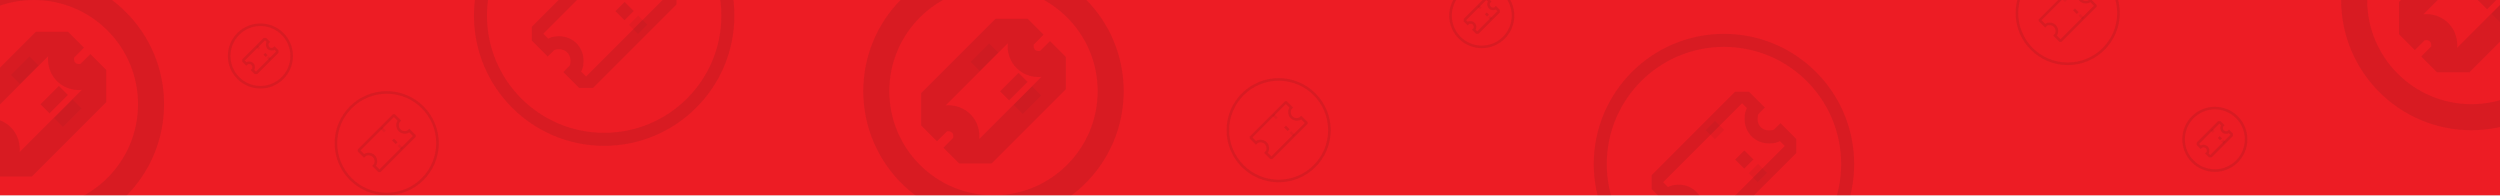
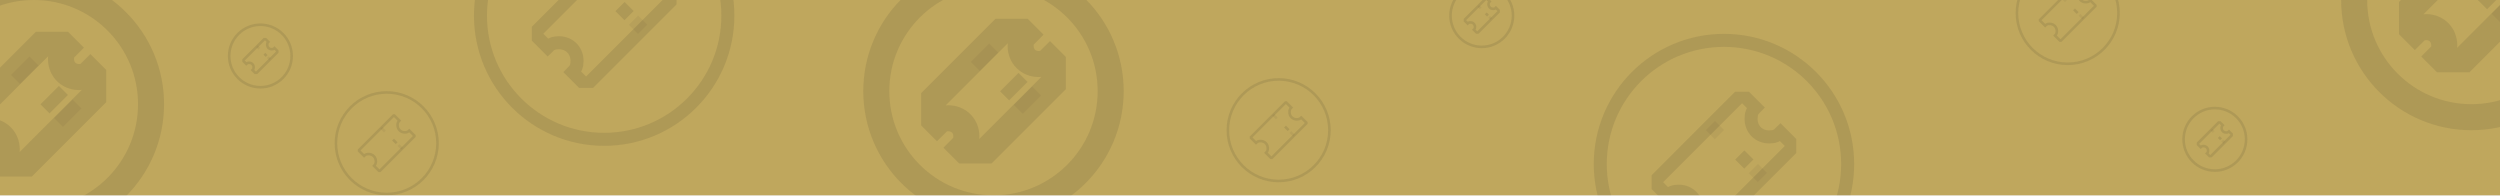
- <svg xmlns="http://www.w3.org/2000/svg" width="100%" height="100%" viewBox="0 0 1920 150" fill="none">
-   <rect width="100%" height="100%" fill="#ED1C24" />
-   <mask id="mask0_235:220" style="mask-type:alpha" maskUnits="userSpaceOnUse" x="0" y="0" width="1920" height="150">
-     <rect width="100%" height="100%" fill="#ED1C24" />
+ <svg xmlns="http://www.w3.org/2000/svg" width="1920" height="150" viewBox="0 0 1920 150" fill="none">
+   <rect width="1920" height="150" fill="#BFA75D" />
+   <mask id="mask0_15_8" style="mask-type:alpha" maskUnits="userSpaceOnUse" x="0" y="0" width="1920" height="150">
+     <rect width="1920" height="150" fill="#ED1C24" />
  </mask>
-   <g mask="url(#mask0_235:220)">
+   <g mask="url(#mask0_15_8)">
    <circle cx="26" cy="80" r="90" stroke="#151515" stroke-opacity="0.1" stroke-width="20" />
-     <g clip-path="url(#clip0_235:220)">
-       <path d="M69.403 55.694C66.792 58.305 64.707 59.166 60.722 59.166C52.754 59.166 46.834 53.246 46.834 45.278C46.834 41.293 47.695 39.208 50.306 36.597L39.889 26.18L-27.819 93.889L-17.403 104.305C-14.791 101.694 -12.706 100.833 -8.722 100.833C-0.753 100.833 5.167 106.753 5.167 114.722C5.167 118.706 4.306 120.792 1.695 123.403L12.111 133.819L79.82 66.111L69.403 55.694Z" stroke="#151515" stroke-opacity="0.1" stroke-width="20" stroke-miterlimit="10" />
+     <g clip-path="url(#clip0_15_8)">
+       <path d="M69.403 55.694C66.792 58.305 64.707 59.166 60.722 59.166C52.754 59.166 46.833 53.246 46.833 45.278C46.833 41.293 47.695 39.208 50.306 36.597L39.889 26.18L-27.819 93.889L-17.403 104.305C-14.792 101.694 -12.707 100.833 -8.722 100.833C-0.753 100.833 5.167 106.753 5.167 114.722C5.167 118.706 4.306 120.791 1.695 123.403L12.111 133.819L79.82 66.111L69.403 55.694Z" stroke="#151515" stroke-opacity="0.1" stroke-width="20" stroke-miterlimit="10" />
      <path d="M15.584 50.486L22.528 57.43" stroke="#151515" stroke-opacity="0.05" stroke-width="20" stroke-miterlimit="10" />
-       <path d="M48.57 83.472L55.514 90.417" stroke="#151515" stroke-opacity="0.05" stroke-width="20" stroke-miterlimit="10" />
+       <path d="M48.57 83.472L55.514 90.416" stroke="#151515" stroke-opacity="0.05" stroke-width="20" stroke-miterlimit="10" />
      <path d="M38.153 73.056L45.097 80" stroke="#151515" stroke-opacity="0.1" stroke-width="20" stroke-miterlimit="10" />
    </g>
    <circle cx="464" cy="12" r="95" stroke="#151515" stroke-opacity="0.1" stroke-width="10" />
-     <g clip-path="url(#clip1_235:220)">
-       <path d="M507.403 -12.306C504.792 -9.695 502.707 -8.833 498.722 -8.833C490.754 -8.833 484.834 -14.754 484.834 -22.722C484.834 -26.707 485.695 -28.792 488.306 -31.403L477.889 -41.82L410.181 25.889L420.597 36.305C423.209 33.694 425.294 32.833 429.278 32.833C437.247 32.833 443.167 38.753 443.167 46.722C443.167 50.706 442.306 52.791 439.695 55.403L450.111 65.819L517.82 -1.889L507.403 -12.306Z" stroke="#151515" stroke-opacity="0.1" stroke-width="10" stroke-miterlimit="10" />
-       <path d="M486.57 15.472L493.514 22.417" stroke="#151515" stroke-opacity="0.05" stroke-width="10" stroke-miterlimit="10" />
+     <g clip-path="url(#clip1_15_8)">
+       <path d="M507.403 -12.306C504.792 -9.695 502.707 -8.834 498.722 -8.834C490.754 -8.834 484.833 -14.754 484.833 -22.722C484.833 -26.707 485.695 -28.792 488.306 -31.403L477.889 -41.82L410.181 25.889L420.597 36.305C423.208 33.694 425.294 32.833 429.278 32.833C437.247 32.833 443.167 38.753 443.167 46.722C443.167 50.706 442.306 52.791 439.695 55.403L450.111 65.819L517.82 -1.889L507.403 -12.306Z" stroke="#151515" stroke-opacity="0.1" stroke-width="10" stroke-miterlimit="10" />
+       <path d="M486.57 15.472L493.514 22.416" stroke="#151515" stroke-opacity="0.05" stroke-width="10" stroke-miterlimit="10" />
      <path d="M476.153 5.056L483.097 12" stroke="#151515" stroke-opacity="0.1" stroke-width="10" stroke-miterlimit="10" />
    </g>
    <circle cx="200" cy="43" r="24" stroke="#151515" stroke-opacity="0.1" stroke-width="2" />
-     <g clip-path="url(#clip2_235:220)">
-       <path d="M210.851 36.924C210.198 37.576 209.677 37.792 208.68 37.792C206.688 37.792 205.208 36.312 205.208 34.319C205.208 33.323 205.424 32.802 206.076 32.149L203.472 29.545L186.545 46.472L189.149 49.076C189.802 48.424 190.323 48.208 191.319 48.208C193.312 48.208 194.792 49.688 194.792 51.681C194.792 52.677 194.576 53.198 193.924 53.851L196.528 56.455L213.455 39.528L210.851 36.924Z" stroke="#151515" stroke-opacity="0.1" stroke-width="2" stroke-miterlimit="10" />
-       <path d="M197.396 35.622L199.132 37.358" stroke="#151515" stroke-opacity="0.05" stroke-width="2" stroke-miterlimit="10" />
-       <path d="M205.642 43.868L207.378 45.604" stroke="#151515" stroke-opacity="0.05" stroke-width="2" stroke-miterlimit="10" />
-       <path d="M203.038 41.264L204.774 43" stroke="#151515" stroke-opacity="0.1" stroke-width="2" stroke-miterlimit="10" />
+     <g clip-path="url(#clip2_15_8)">
+       <path d="M210.851 36.924C210.198 37.576 209.677 37.792 208.681 37.792C206.689 37.792 205.209 36.312 205.209 34.319C205.209 33.323 205.424 32.802 206.077 32.149L203.472 29.545L186.545 46.472L189.15 49.076C189.802 48.424 190.324 48.208 191.32 48.208C193.312 48.208 194.792 49.688 194.792 51.681C194.792 52.677 194.577 53.198 193.924 53.851L196.528 56.455L213.455 39.528L210.851 36.924Z" stroke="#151515" stroke-opacity="0.1" stroke-width="2" stroke-miterlimit="10" />
+       <path d="M197.396 35.621L199.132 37.358" stroke="#151515" stroke-opacity="0.05" stroke-width="2" stroke-miterlimit="10" />
+       <path d="M205.643 43.868L207.379 45.604" stroke="#151515" stroke-opacity="0.05" stroke-width="2" stroke-miterlimit="10" />
+       <path d="M203.039 41.264L204.775 43" stroke="#151515" stroke-opacity="0.1" stroke-width="2" stroke-miterlimit="10" />
    </g>
    <circle cx="763" cy="70" r="90" stroke="#151515" stroke-opacity="0.1" stroke-width="20" />
-     <g clip-path="url(#clip3_235:220)">
-       <path d="M806.403 45.694C803.792 48.305 801.707 49.166 797.722 49.166C789.754 49.166 783.834 43.246 783.834 35.278C783.834 31.293 784.695 29.208 787.306 26.597L776.889 16.18L709.181 83.889L719.597 94.305C722.209 91.694 724.294 90.833 728.278 90.833C736.247 90.833 742.167 96.753 742.167 104.722C742.167 108.706 741.306 110.792 738.695 113.403L749.111 123.819L816.82 56.111L806.403 45.694Z" stroke="#151515" stroke-opacity="0.1" stroke-width="20" stroke-miterlimit="10" />
-       <path d="M752.584 40.486L759.528 47.43" stroke="#151515" stroke-opacity="0.05" stroke-width="20" stroke-miterlimit="10" />
-       <path d="M785.57 73.472L792.514 80.417" stroke="#151515" stroke-opacity="0.05" stroke-width="20" stroke-miterlimit="10" />
+     <g clip-path="url(#clip3_15_8)">
+       <path d="M806.403 45.694C803.792 48.305 801.707 49.166 797.722 49.166C789.754 49.166 783.833 43.246 783.833 35.278C783.833 31.293 784.695 29.208 787.306 26.597L776.889 16.18L709.181 83.889L719.597 94.305C722.208 91.694 724.294 90.833 728.278 90.833C736.247 90.833 742.167 96.753 742.167 104.722C742.167 108.706 741.306 110.791 738.695 113.403L749.111 123.819L816.82 56.111L806.403 45.694Z" stroke="#151515" stroke-opacity="0.1" stroke-width="20" stroke-miterlimit="10" />
+       <path d="M752.583 40.486L759.528 47.43" stroke="#151515" stroke-opacity="0.05" stroke-width="20" stroke-miterlimit="10" />
+       <path d="M785.57 73.472L792.514 80.416" stroke="#151515" stroke-opacity="0.05" stroke-width="20" stroke-miterlimit="10" />
      <path d="M775.153 63.056L782.097 70" stroke="#151515" stroke-opacity="0.1" stroke-width="20" stroke-miterlimit="10" />
    </g>
    <circle cx="1898" r="90" stroke="#151515" stroke-opacity="0.1" stroke-width="20" />
-     <g clip-path="url(#clip4_235:220)">
+     <g clip-path="url(#clip4_15_8)">
      <path d="M1941.4 -24.306C1938.79 -21.695 1936.71 -20.834 1932.72 -20.834C1924.75 -20.834 1918.83 -26.754 1918.83 -34.722C1918.83 -38.707 1919.69 -40.792 1922.31 -43.403L1911.89 -53.82L1844.18 13.889L1854.6 24.305C1857.21 21.694 1859.29 20.833 1863.28 20.833C1871.25 20.833 1877.17 26.753 1877.17 34.722C1877.17 38.706 1876.31 40.791 1873.69 43.403L1884.11 53.819L1951.82 -13.889L1941.4 -24.306Z" stroke="#151515" stroke-opacity="0.1" stroke-width="20" stroke-miterlimit="10" />
-       <path d="M1920.57 3.472L1927.51 10.417" stroke="#151515" stroke-opacity="0.05" stroke-width="20" stroke-miterlimit="10" />
+       <path d="M1920.57 3.472L1927.51 10.416" stroke="#151515" stroke-opacity="0.05" stroke-width="20" stroke-miterlimit="10" />
      <path d="M1910.15 -6.944L1917.1 0" stroke="#151515" stroke-opacity="0.1" stroke-width="20" stroke-miterlimit="10" />
    </g>
    <circle cx="297" cy="110" r="39" stroke="#151515" stroke-opacity="0.1" stroke-width="2" />
-     <g clip-path="url(#clip5_235:220)">
-       <path d="M314.361 100.278C313.316 101.322 312.482 101.667 310.889 101.667C307.701 101.667 305.333 99.299 305.333 96.111C305.333 94.518 305.678 93.683 306.722 92.639L302.555 88.472L275.472 115.556L279.639 119.722C280.683 118.678 281.517 118.334 283.111 118.334C286.298 118.334 288.666 120.702 288.666 123.889C288.666 125.483 288.322 126.317 287.278 127.361L291.444 131.528L318.528 104.445L314.361 100.278Z" stroke="#151515" stroke-opacity="0.1" stroke-width="2" stroke-miterlimit="10" />
-       <path d="M292.833 98.195L295.611 100.972" stroke="#151515" stroke-opacity="0.05" stroke-width="2" stroke-miterlimit="10" />
-       <path d="M306.028 111.389L308.805 114.167" stroke="#151515" stroke-opacity="0.05" stroke-width="2" stroke-miterlimit="10" />
+     <g clip-path="url(#clip5_15_8)">
+       <path d="M314.361 100.278C313.317 101.322 312.483 101.667 310.889 101.667C307.701 101.667 305.333 99.299 305.333 96.111C305.333 94.517 305.678 93.683 306.722 92.639L302.556 88.472L275.472 115.556L279.639 119.722C280.683 118.678 281.517 118.333 283.111 118.333C286.299 118.333 288.667 120.701 288.667 123.889C288.667 125.483 288.322 126.317 287.278 127.361L291.444 131.528L318.528 104.444L314.361 100.278Z" stroke="#151515" stroke-opacity="0.1" stroke-width="2" stroke-miterlimit="10" />
+       <path d="M292.833 98.194L295.611 100.972" stroke="#151515" stroke-opacity="0.05" stroke-width="2" stroke-miterlimit="10" />
+       <path d="M306.028 111.389L308.806 114.167" stroke="#151515" stroke-opacity="0.05" stroke-width="2" stroke-miterlimit="10" />
      <path d="M301.861 107.222L304.639 110" stroke="#151515" stroke-opacity="0.1" stroke-width="2" stroke-miterlimit="10" />
    </g>
    <circle cx="1324" cy="126" r="95" stroke="#151515" stroke-opacity="0.1" stroke-width="10" />
-     <g clip-path="url(#clip6_235:220)">
-       <path d="M1367.4 101.694C1364.79 104.305 1362.71 105.167 1358.72 105.167C1350.75 105.167 1344.83 99.246 1344.83 91.278C1344.83 87.293 1345.69 85.208 1348.31 82.597L1337.89 72.18L1270.18 139.889L1280.6 150.305C1283.21 147.694 1285.29 146.833 1289.28 146.833C1297.25 146.833 1303.17 152.753 1303.17 160.722C1303.17 164.706 1302.31 166.792 1299.69 169.403L1310.11 179.819L1377.82 112.111L1367.4 101.694Z" stroke="#151515" stroke-opacity="0.1" stroke-width="10" stroke-miterlimit="10" />
+     <g clip-path="url(#clip6_15_8)">
+       <path d="M1367.4 101.694C1364.79 104.305 1362.71 105.166 1358.72 105.166C1350.75 105.166 1344.83 99.246 1344.83 91.278C1344.83 87.293 1345.69 85.208 1348.31 82.597L1337.89 72.18L1270.18 139.889L1280.6 150.305C1283.21 147.694 1285.29 146.833 1289.28 146.833C1297.25 146.833 1303.17 152.753 1303.17 160.722C1303.17 164.706 1302.31 166.791 1299.69 169.403L1310.11 179.819L1377.82 112.111L1367.4 101.694Z" stroke="#151515" stroke-opacity="0.1" stroke-width="10" stroke-miterlimit="10" />
      <path d="M1313.58 96.486L1320.53 103.43" stroke="#151515" stroke-opacity="0.05" stroke-width="10" stroke-miterlimit="10" />
      <path d="M1346.57 129.472L1353.51 136.417" stroke="#151515" stroke-opacity="0.05" stroke-width="10" stroke-miterlimit="10" />
      <path d="M1336.15 119.056L1343.1 126" stroke="#151515" stroke-opacity="0.1" stroke-width="10" stroke-miterlimit="10" />
    </g>
    <circle cx="982" cy="100" r="39" stroke="#151515" stroke-opacity="0.1" stroke-width="2" />
-     <g clip-path="url(#clip7_235:220)">
-       <path d="M999.361 90.278C998.316 91.322 997.482 91.667 995.889 91.667C992.701 91.667 990.333 89.299 990.333 86.111C990.333 84.518 990.678 83.683 991.722 82.639L987.555 78.472L960.472 105.556L964.639 109.722C965.683 108.678 966.517 108.334 968.111 108.334C971.298 108.334 973.666 110.702 973.666 113.889C973.666 115.483 973.322 116.317 972.278 117.361L976.444 121.528L1003.53 94.445L999.361 90.278Z" stroke="#151515" stroke-opacity="0.1" stroke-width="2" stroke-miterlimit="10" />
-       <path d="M977.833 88.195L980.611 90.972" stroke="#151515" stroke-opacity="0.05" stroke-width="2" stroke-miterlimit="10" />
-       <path d="M991.028 101.389L993.805 104.167" stroke="#151515" stroke-opacity="0.05" stroke-width="2" stroke-miterlimit="10" />
+     <g clip-path="url(#clip7_15_8)">
+       <path d="M999.361 90.278C998.317 91.322 997.483 91.667 995.889 91.667C992.701 91.667 990.333 89.299 990.333 86.111C990.333 84.517 990.678 83.683 991.722 82.639L987.556 78.472L960.472 105.556L964.639 109.722C965.683 108.678 966.517 108.333 968.111 108.333C971.299 108.333 973.667 110.701 973.667 113.889C973.667 115.483 973.322 116.317 972.278 117.361L976.444 121.528L1003.53 94.444L999.361 90.278Z" stroke="#151515" stroke-opacity="0.1" stroke-width="2" stroke-miterlimit="10" />
+       <path d="M977.833 88.194L980.611 90.972" stroke="#151515" stroke-opacity="0.05" stroke-width="2" stroke-miterlimit="10" />
+       <path d="M991.028 101.389L993.806 104.167" stroke="#151515" stroke-opacity="0.05" stroke-width="2" stroke-miterlimit="10" />
      <path d="M986.861 97.222L989.639 100" stroke="#151515" stroke-opacity="0.1" stroke-width="2" stroke-miterlimit="10" />
    </g>
    <circle cx="1588" cy="10" r="39" stroke="#151515" stroke-opacity="0.1" stroke-width="2" />
-     <g clip-path="url(#clip8_235:220)">
-       <path d="M1605.36 0.278C1604.32 1.322 1603.48 1.667 1601.89 1.667C1598.7 1.667 1596.33 -0.701 1596.33 -3.889C1596.33 -5.482 1596.68 -6.316 1597.72 -7.361L1593.56 -11.528L1566.47 15.556L1570.64 19.722C1571.68 18.678 1572.52 18.334 1574.11 18.334C1577.3 18.334 1579.67 20.702 1579.67 23.889C1579.67 25.483 1579.32 26.317 1578.28 27.361L1582.44 31.528L1609.53 4.445L1605.36 0.278Z" stroke="#151515" stroke-opacity="0.1" stroke-width="2" stroke-miterlimit="10" />
-       <path d="M1583.83 -1.805L1586.61 0.972" stroke="#151515" stroke-opacity="0.05" stroke-width="2" stroke-miterlimit="10" />
+     <g clip-path="url(#clip8_15_8)">
+       <path d="M1605.36 0.278C1604.32 1.322 1603.48 1.667 1601.89 1.667C1598.7 1.667 1596.33 -0.701 1596.33 -3.889C1596.33 -5.483 1596.68 -6.317 1597.72 -7.361L1593.56 -11.528L1566.47 15.556L1570.64 19.722C1571.68 18.678 1572.52 18.333 1574.11 18.333C1577.3 18.333 1579.67 20.701 1579.67 23.889C1579.67 25.483 1579.32 26.317 1578.28 27.361L1582.44 31.528L1609.53 4.444L1605.36 0.278Z" stroke="#151515" stroke-opacity="0.1" stroke-width="2" stroke-miterlimit="10" />
+       <path d="M1583.83 -1.806L1586.61 0.972" stroke="#151515" stroke-opacity="0.05" stroke-width="2" stroke-miterlimit="10" />
      <path d="M1597.03 11.389L1599.81 14.167" stroke="#151515" stroke-opacity="0.05" stroke-width="2" stroke-miterlimit="10" />
      <path d="M1592.86 7.222L1595.64 10" stroke="#151515" stroke-opacity="0.1" stroke-width="2" stroke-miterlimit="10" />
    </g>
    <circle cx="1138" cy="12" r="24" stroke="#151515" stroke-opacity="0.1" stroke-width="2" />
-     <g clip-path="url(#clip9_235:220)">
-       <path d="M1148.85 5.924C1148.2 6.576 1147.68 6.792 1146.68 6.792C1144.69 6.792 1143.21 5.312 1143.21 3.319C1143.21 2.323 1143.42 1.802 1144.08 1.149L1141.47 -1.455L1124.55 15.472L1127.15 18.076C1127.8 17.424 1128.32 17.208 1129.32 17.208C1131.31 17.208 1132.79 18.688 1132.79 20.681C1132.79 21.677 1132.58 22.198 1131.92 22.851L1134.53 25.455L1151.45 8.528L1148.85 5.924Z" stroke="#151515" stroke-opacity="0.1" stroke-width="2" stroke-miterlimit="10" />
-       <path d="M1135.4 4.622L1137.13 6.358" stroke="#151515" stroke-opacity="0.05" stroke-width="2" stroke-miterlimit="10" />
+     <g clip-path="url(#clip9_15_8)">
+       <path d="M1148.85 5.924C1148.2 6.576 1147.68 6.792 1146.68 6.792C1144.69 6.792 1143.21 5.312 1143.21 3.319C1143.21 2.323 1143.42 1.802 1144.08 1.149L1141.47 -1.455L1124.55 15.472L1127.15 18.076C1127.8 17.424 1128.32 17.208 1129.32 17.208C1131.31 17.208 1132.79 18.688 1132.79 20.68C1132.79 21.677 1132.58 22.198 1131.92 22.851L1134.53 25.455L1151.46 8.528L1148.85 5.924Z" stroke="#151515" stroke-opacity="0.1" stroke-width="2" stroke-miterlimit="10" />
+       <path d="M1135.4 4.621L1137.13 6.358" stroke="#151515" stroke-opacity="0.05" stroke-width="2" stroke-miterlimit="10" />
      <path d="M1143.64 12.868L1145.38 14.604" stroke="#151515" stroke-opacity="0.05" stroke-width="2" stroke-miterlimit="10" />
      <path d="M1141.04 10.264L1142.77 12" stroke="#151515" stroke-opacity="0.1" stroke-width="2" stroke-miterlimit="10" />
    </g>
    <circle cx="1701" cy="107" r="24" stroke="#151515" stroke-opacity="0.1" stroke-width="2" />
-     <g clip-path="url(#clip10_235:220)">
-       <path d="M1711.85 100.924C1711.2 101.576 1710.68 101.792 1709.68 101.792C1707.69 101.792 1706.21 100.312 1706.21 98.32C1706.21 97.323 1706.42 96.802 1707.08 96.149L1704.47 93.545L1687.55 110.472L1690.15 113.076C1690.8 112.424 1691.32 112.208 1692.32 112.208C1694.31 112.208 1695.79 113.688 1695.79 115.681C1695.79 116.677 1695.58 117.198 1694.92 117.851L1697.53 120.455L1714.45 103.528L1711.85 100.924Z" stroke="#151515" stroke-opacity="0.1" stroke-width="2" stroke-miterlimit="10" />
-       <path d="M1698.4 99.622L1700.13 101.358" stroke="#151515" stroke-opacity="0.05" stroke-width="2" stroke-miterlimit="10" />
+     <g clip-path="url(#clip10_15_8)">
+       <path d="M1711.85 100.924C1711.2 101.576 1710.68 101.792 1709.68 101.792C1707.69 101.792 1706.21 100.312 1706.21 98.319C1706.21 97.323 1706.42 96.802 1707.08 96.149L1704.47 93.545L1687.54 110.472L1690.15 113.076C1690.8 112.424 1691.32 112.208 1692.32 112.208C1694.31 112.208 1695.79 113.688 1695.79 115.681C1695.79 116.677 1695.58 117.198 1694.92 117.851L1697.53 120.455L1714.45 103.528L1711.85 100.924Z" stroke="#151515" stroke-opacity="0.1" stroke-width="2" stroke-miterlimit="10" />
+       <path d="M1698.4 99.621L1700.13 101.358" stroke="#151515" stroke-opacity="0.05" stroke-width="2" stroke-miterlimit="10" />
      <path d="M1706.64 107.868L1708.38 109.604" stroke="#151515" stroke-opacity="0.05" stroke-width="2" stroke-miterlimit="10" />
      <path d="M1704.04 105.264L1705.77 107" stroke="#151515" stroke-opacity="0.1" stroke-width="2" stroke-miterlimit="10" />
    </g>
  </g>
  <defs>
-     <clipPath id="clip0_235:220">
-       <rect width="111.111" height="111.111" fill="white" transform="translate(-29.5554 24.4443)" />
+     <clipPath id="clip0_15_8">
+       <rect width="111.111" height="111.111" fill="white" transform="translate(-29.5557 24.4443)" />
    </clipPath>
-     <clipPath id="clip1_235:220">
-       <rect width="111.111" height="111.111" fill="white" transform="translate(408.445 -43.5557)" />
+     <clipPath id="clip1_15_8">
+       <rect width="111.111" height="111.111" fill="white" transform="translate(408.444 -43.5557)" />
    </clipPath>
-     <clipPath id="clip2_235:220">
+     <clipPath id="clip2_15_8">
      <rect width="27.778" height="27.778" fill="white" transform="translate(186.111 29.1111)" />
    </clipPath>
-     <clipPath id="clip3_235:220">
-       <rect width="111.111" height="111.111" fill="white" transform="translate(707.445 14.4443)" />
+     <clipPath id="clip3_15_8">
+       <rect width="111.111" height="111.111" fill="white" transform="translate(707.444 14.4443)" />
    </clipPath>
-     <clipPath id="clip4_235:220">
+     <clipPath id="clip4_15_8">
      <rect width="111.111" height="111.111" fill="white" transform="translate(1842.44 -55.5557)" />
    </clipPath>
-     <clipPath id="clip5_235:220">
-       <rect width="44.444" height="44.444" fill="white" transform="translate(274.778 87.7778)" />
+     <clipPath id="clip5_15_8">
+       <rect width="44.444" height="44.444" fill="white" transform="translate(274.778 87.7777)" />
    </clipPath>
-     <clipPath id="clip6_235:220">
+     <clipPath id="clip6_15_8">
      <rect width="111.111" height="111.111" fill="white" transform="translate(1268.44 70.4443)" />
    </clipPath>
-     <clipPath id="clip7_235:220">
-       <rect width="44.444" height="44.444" fill="white" transform="translate(959.778 77.7778)" />
+     <clipPath id="clip7_15_8">
+       <rect width="44.444" height="44.444" fill="white" transform="translate(959.778 77.7777)" />
    </clipPath>
-     <clipPath id="clip8_235:220">
-       <rect width="44.444" height="44.444" fill="white" transform="translate(1565.78 -12.2222)" />
+     <clipPath id="clip8_15_8">
+       <rect width="44.444" height="44.444" fill="white" transform="translate(1565.78 -12.2223)" />
    </clipPath>
-     <clipPath id="clip9_235:220">
+     <clipPath id="clip9_15_8">
      <rect width="27.778" height="27.778" fill="white" transform="translate(1124.11 -1.88892)" />
    </clipPath>
-     <clipPath id="clip10_235:220">
+     <clipPath id="clip10_15_8">
      <rect width="27.778" height="27.778" fill="white" transform="translate(1687.11 93.1111)" />
    </clipPath>
  </defs>
</svg>
